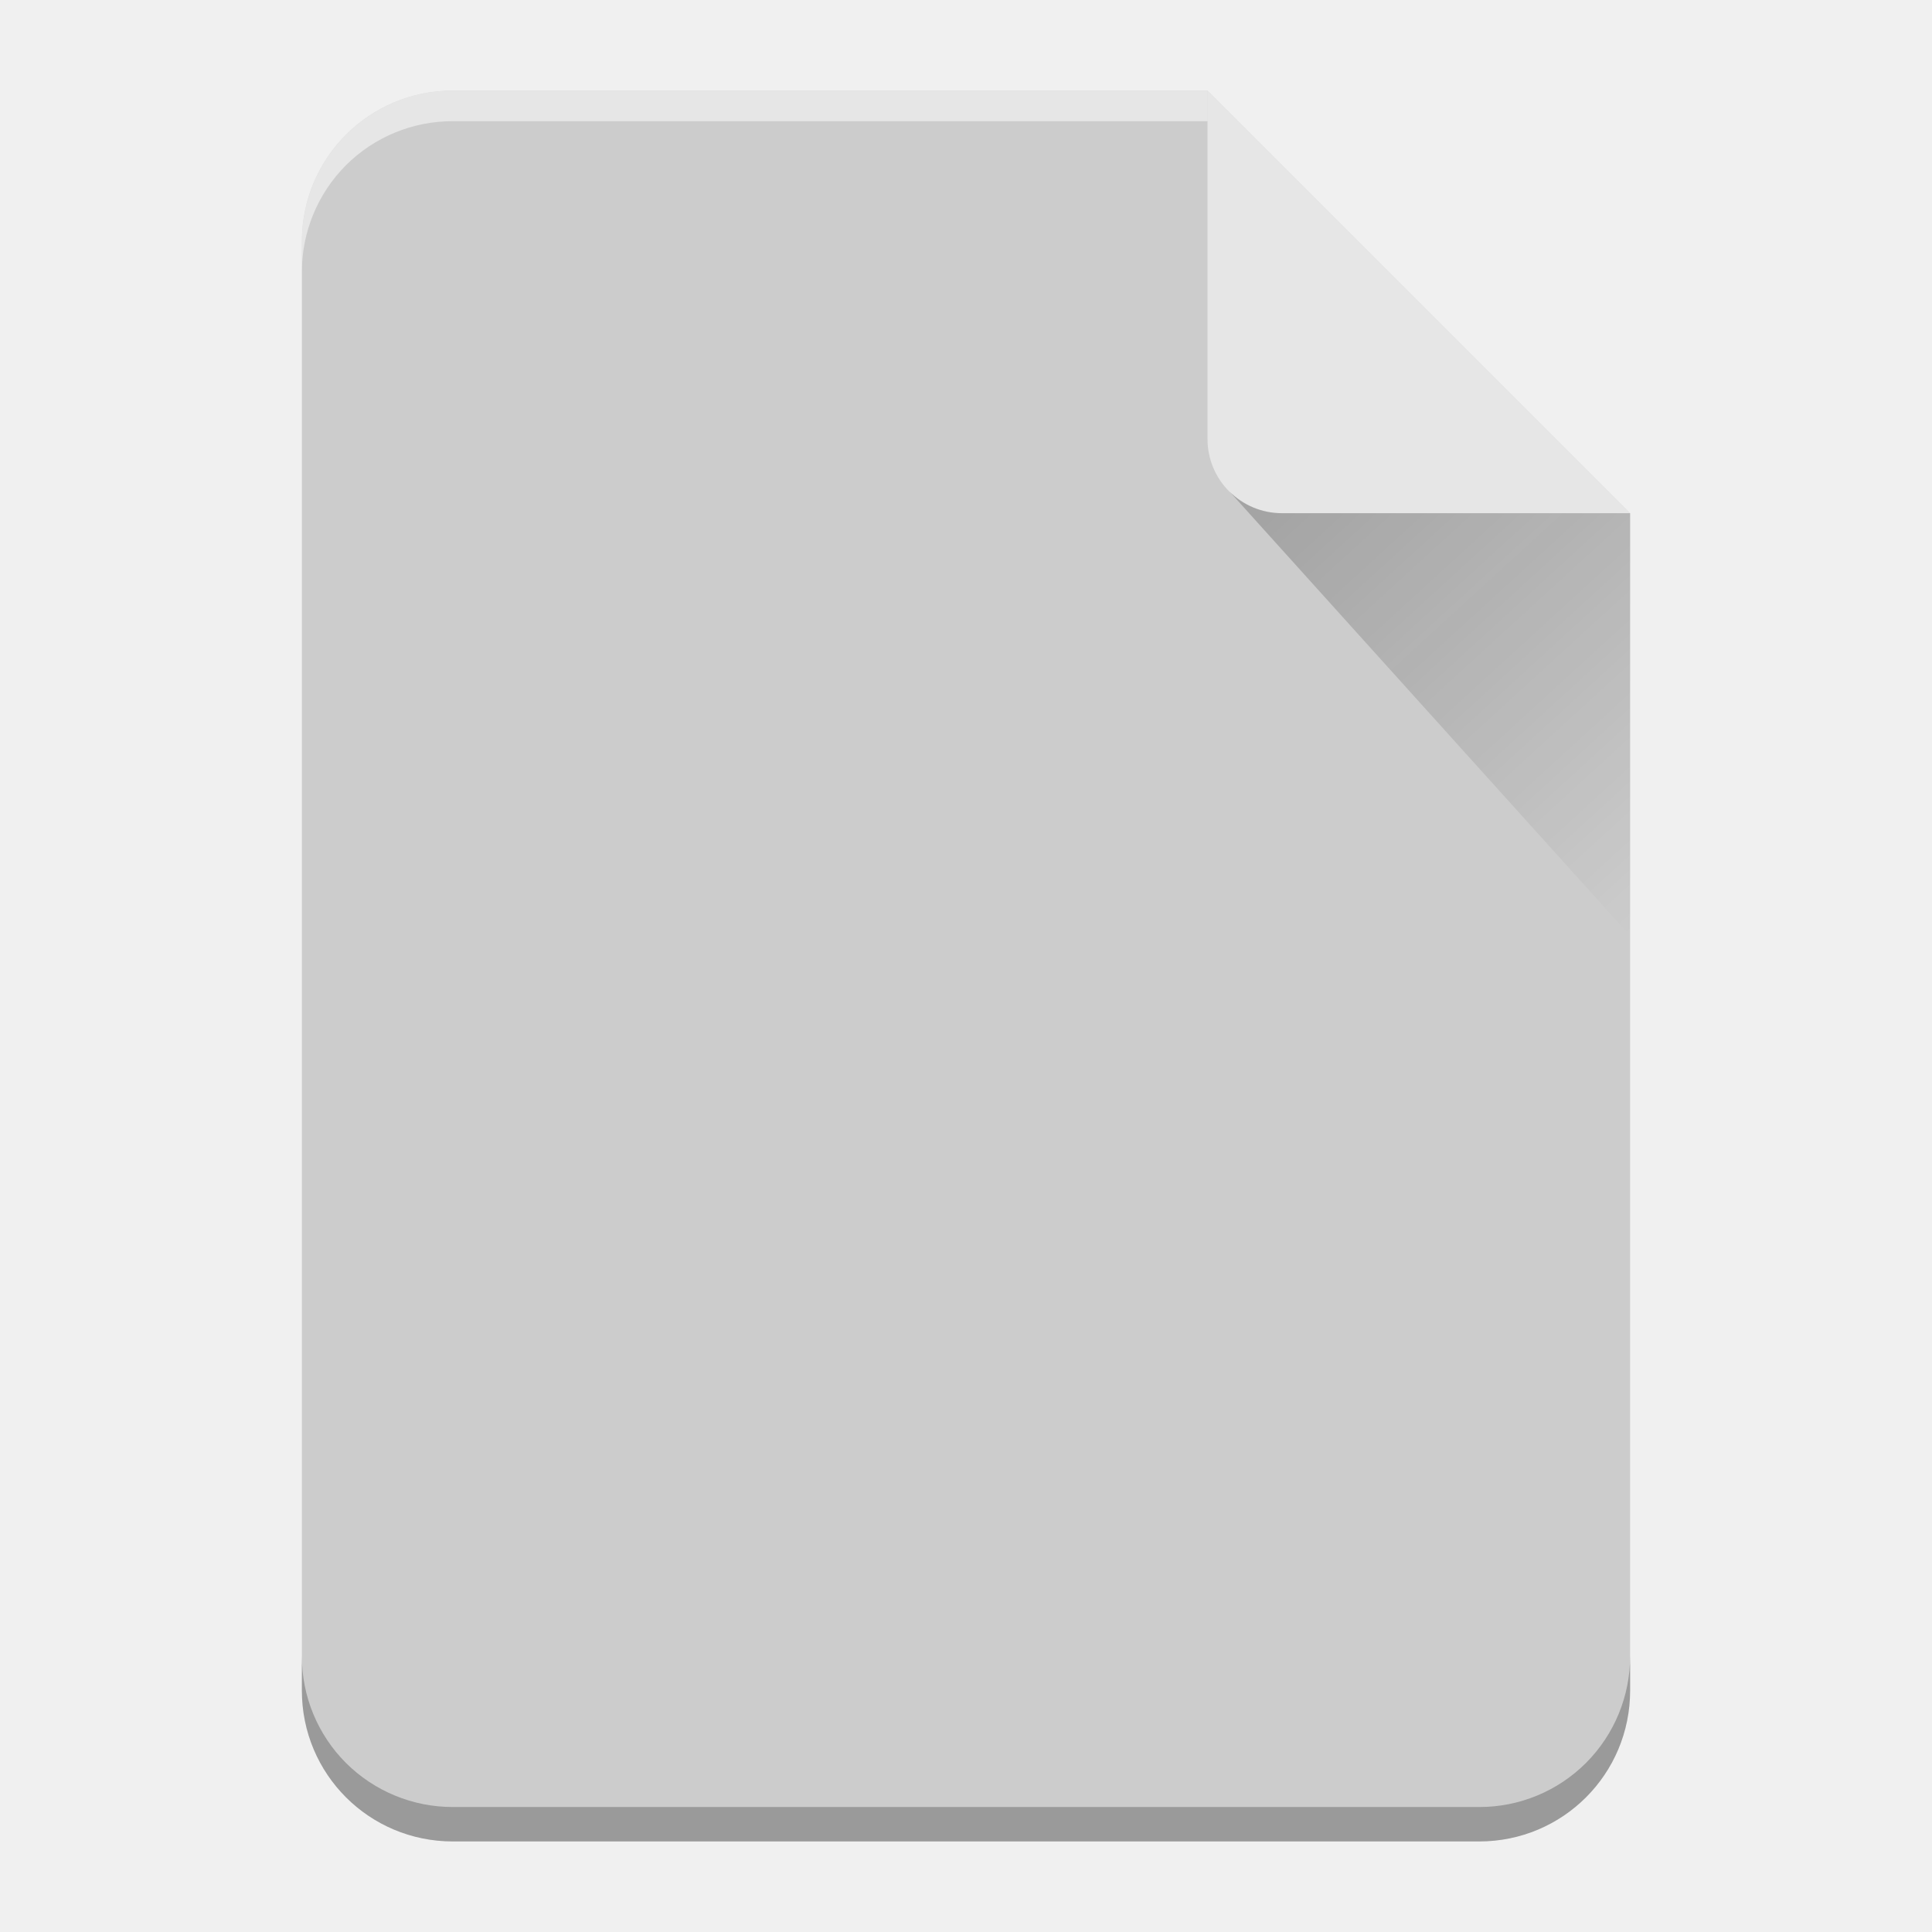
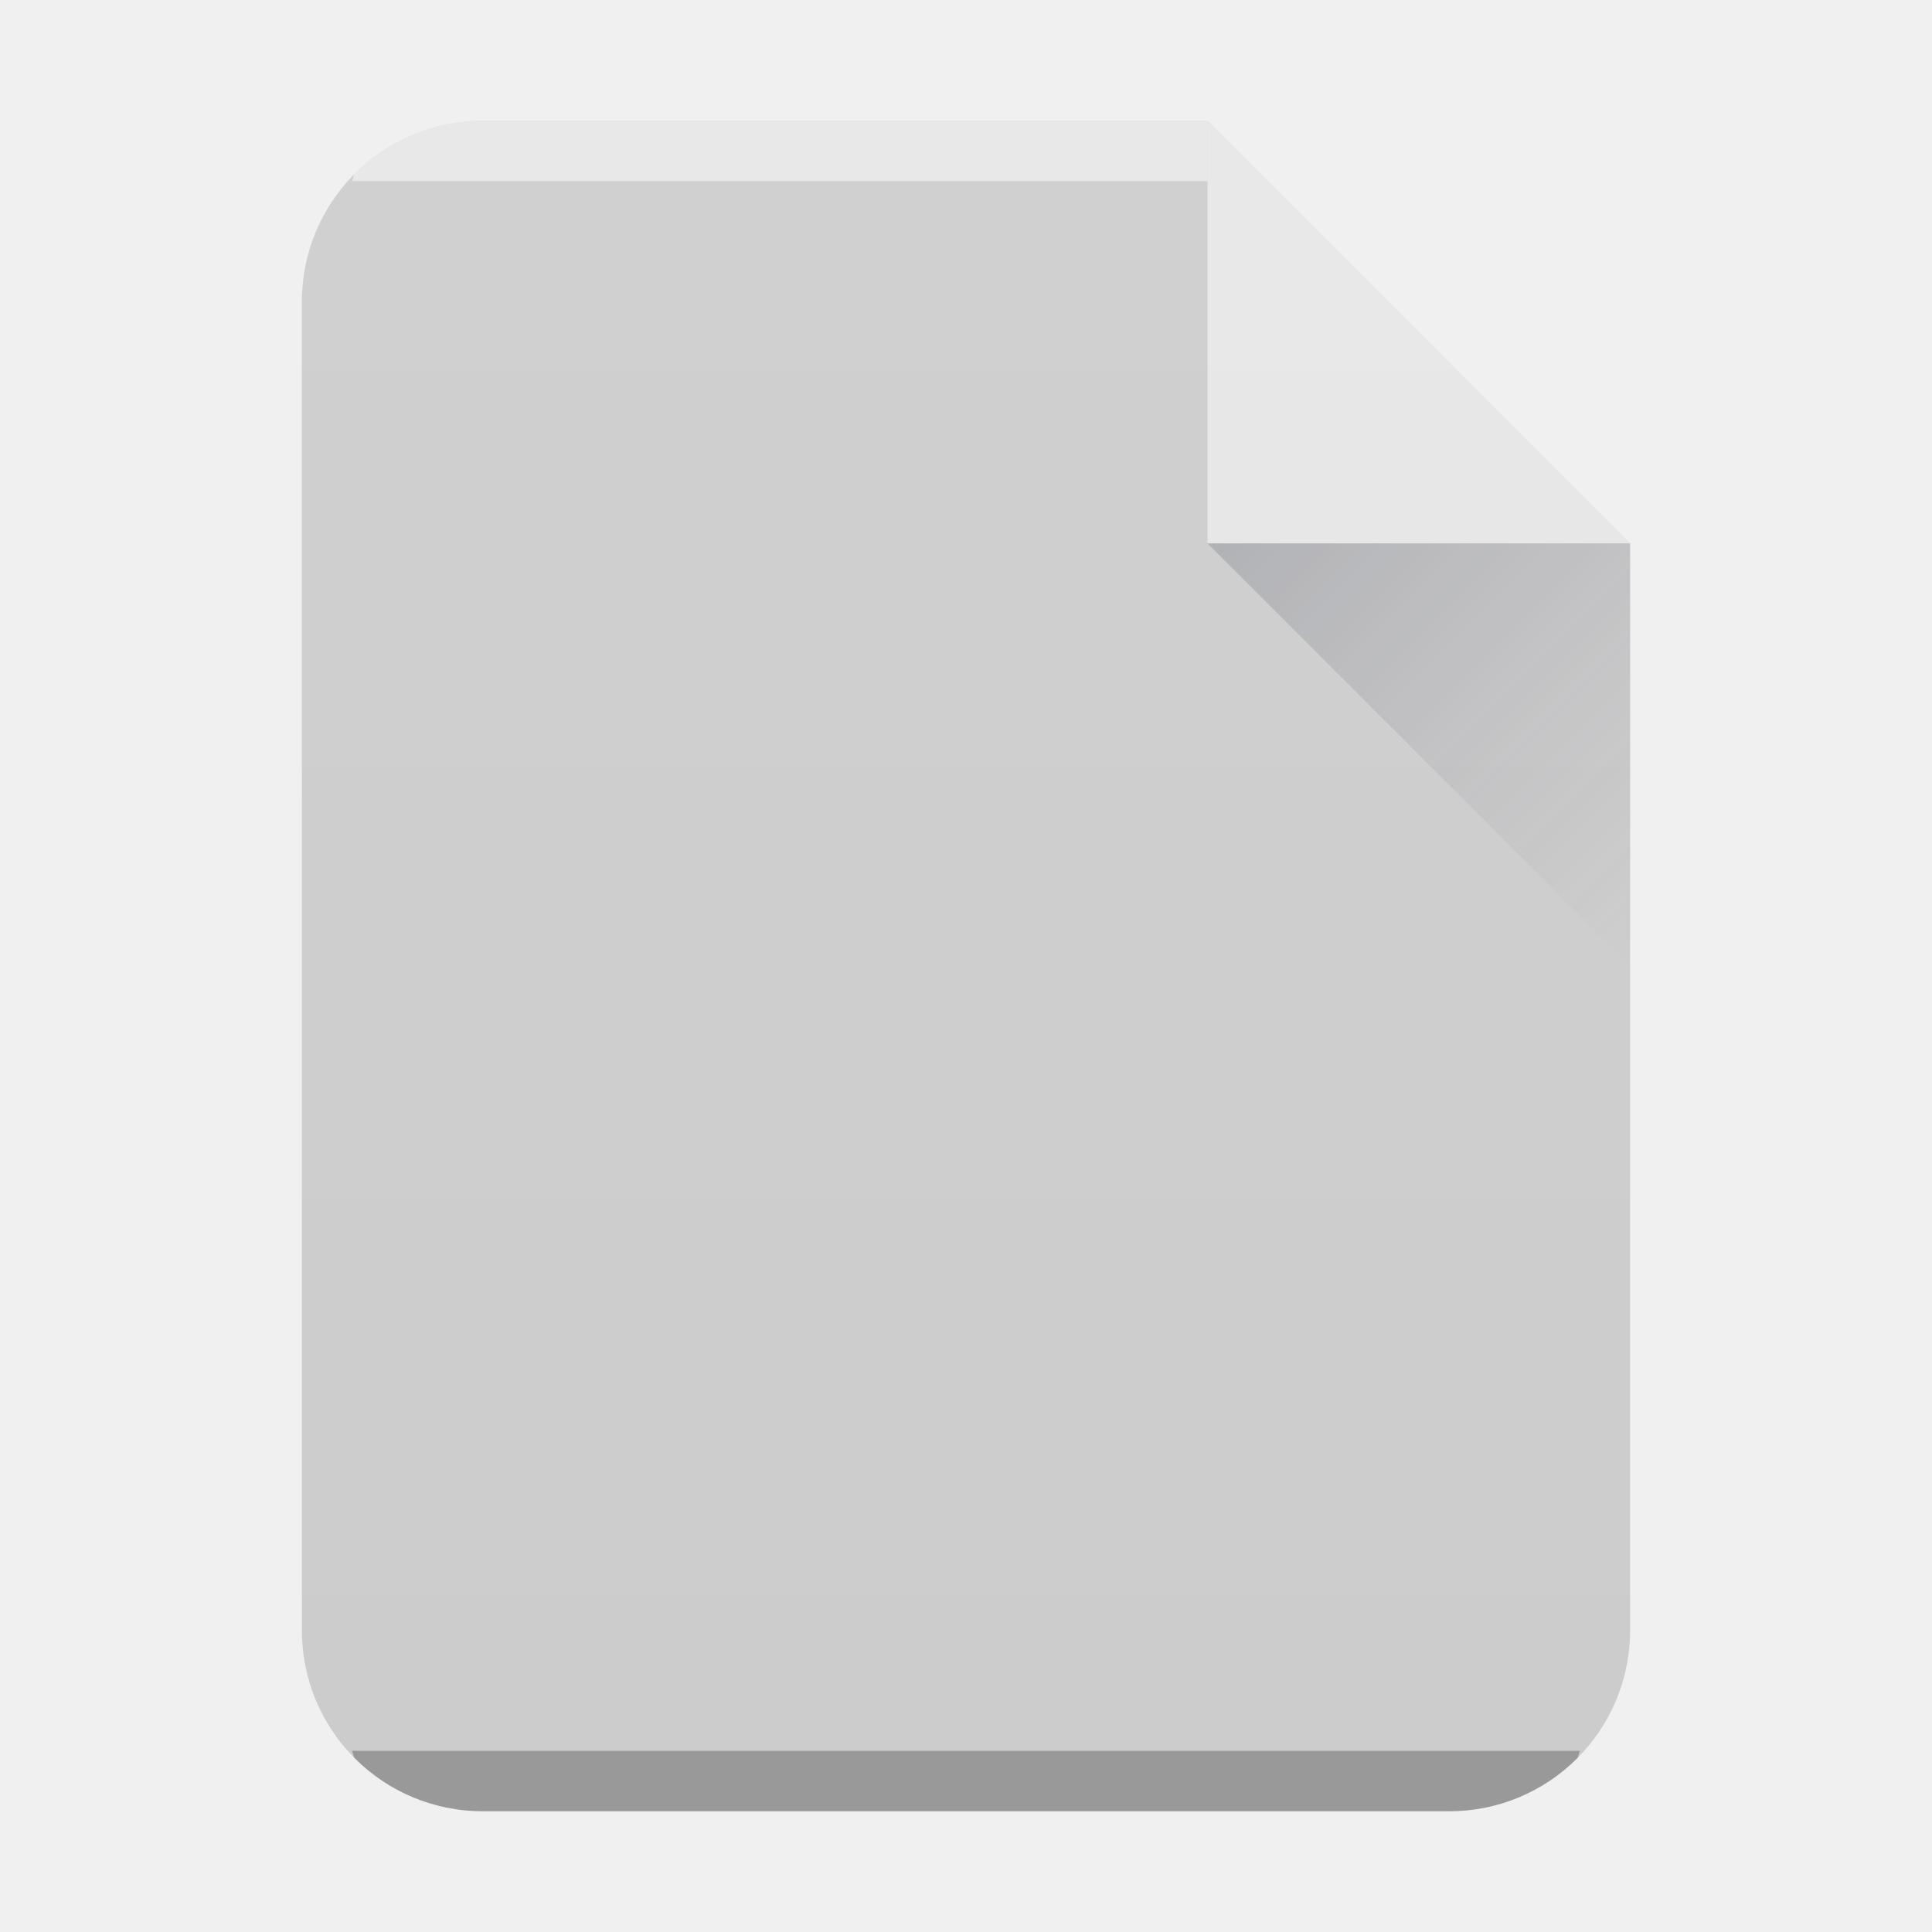
- <svg xmlns="http://www.w3.org/2000/svg" xmlns:xlink="http://www.w3.org/1999/xlink" width="64" height="64" version="1.1" id="svg27">
+ <svg xmlns="http://www.w3.org/2000/svg" xmlns:xlink="http://www.w3.org/1999/xlink" width="32" height="32" version="1.1" id="svg29">
  <defs id="defs13">
-     <linearGradient xlink:href="#a" id="b" gradientUnits="userSpaceOnUse" x1="0" y1="60.774" x2="0" y2="2.345" />
-     <linearGradient id="a" y1="392.36" y2="336.36" x2="0" gradientUnits="userSpaceOnUse" gradientTransform="translate(254 -254)">
-       <stop stop-color="#fff" stop-opacity="0" id="stop3" />
-       <stop offset="1" stop-color="#fff" stop-opacity=".2" id="stop5" />
+     <linearGradient id="c" y1="524.8" x1="404.57" y2="531.8" x2="411.57" gradientUnits="userSpaceOnUse">
+       <stop stop-color="#383e51" id="stop2" />
+       <stop offset="1" stop-color="#655c6f" stop-opacity="0" id="stop4" />
    </linearGradient>
-     <linearGradient id="c" y1="17.475" y2="31" x1="41.616" x2="54" gradientUnits="userSpaceOnUse">
-       <stop stop-color="#060606" id="stop8" />
-       <stop offset="1" stop-opacity="0" id="stop10" />
+     <linearGradient xlink:href="#a" id="b" x1="5" y1="30" x2="5" y2="2" gradientUnits="userSpaceOnUse" gradientTransform="translate(-20)" />
+     <linearGradient id="a" y1="392.36" y2="365.36" x2="0" gradientUnits="userSpaceOnUse" gradientTransform="translate(309.57 152.44)">
+       <stop stop-color="#fff" stop-opacity="0" id="stop8" />
+       <stop offset="1" stop-color="#fff" stop-opacity=".2" id="stop10" />
    </linearGradient>
  </defs>
-   <path d="M 40,3 H 15 c -2.77,0 -5,2.23 -5,5 v 48 c 0,2.77 2.23,5 5,5 h 34 c 2.77,0 5,-2.23 5,-5 V 17 Z" id="path15" style="fill:#cccccc" />
-   <path d="M 40,3 H 15 c -2.77,0 -5,2.23 -5,5 v 48 c 0,2.77 2.23,5 5,5 h 34 c 2.77,0 5,-2.23 5,-5 V 17 Z" id="path17" style="fill:url(#b)" />
-   <path d="M 40,3 H 15 C 12.23,3 10,5.23 10,8 V 9.014 A 5.005,5.005 0 0 1 11.46,5.474 4.989,4.989 0 0 1 15,4.015 H 40 V 4 Z" id="path19" style="opacity:0.5;fill:#ffffff" />
-   <path d="M 54,54.86 A 5.004,5.004 0 0 1 52.54,58.398 4.989,4.989 0 0 1 49,59.86 H 15 A 5.005,5.005 0 0 1 11.46,58.4 4.989,4.989 0 0 1 10,54.86 V 56 c 0,2.77 2.23,5 5,5 h 34 c 2.77,0 5,-2.23 5,-5 z" id="path21" style="opacity:0.25;fill-opacity:0.992" />
-   <path d="M 40,3 V 14.535 A 2.456,2.456 0 0 0 42.465,17 H 54 Z" id="path23" style="opacity:0.5;fill:#ffffff;fill-rule:evenodd" />
-   <path d="M 40.73,16.283 54,31 V 17 H 42.465 c -0.68,0 -1.29,-0.276 -1.735,-0.717 z" id="path25" style="opacity:0.2;fill:url(#c);fill-rule:evenodd" />
+   <path d="M20 2H8C6.338 2 5 3.338 5 5v22c0 1.662 1.338 3 3 3h16c1.662 0 3-1.338 3-3V9z" fill="#ccc" id="path15" />
+   <path d="M8 2a2.99 2.99 0 00-2.123.877c-.031.031-.02.09-.05.123H20V2z" color="#000" opacity=".5" fill="#fff" id="path17" />
+   <path d="M5.826 29c.03.033.02.092.051.123A2.99 2.99 0 008 30h16a2.99 2.99 0 002.123-.877c.031-.031.02-.09.05-.123z" color="#000" opacity=".25" id="path19" />
+   <path d="M 20,2 H 8 C 6.338,2 5,3.338 5,5 v 22 c 0,1.662 1.338,3 3,3 h 16 c 1.662,0 3,-1.338 3,-3 V 9 Z" opacity="0.4" fill="url(#b)" id="path21" style="fill:url(#b)" />
+   <g fill-rule="evenodd" id="g27">
+     <path d="M27 9l-7-7v7z" opacity=".5" fill="#fff" id="path23" />
+     <path d="M411.57 531.8l-7-7h7z" opacity=".2" fill="url(#c)" transform="translate(-384.57 -515.8)" id="path25" />
+   </g>
</svg>
